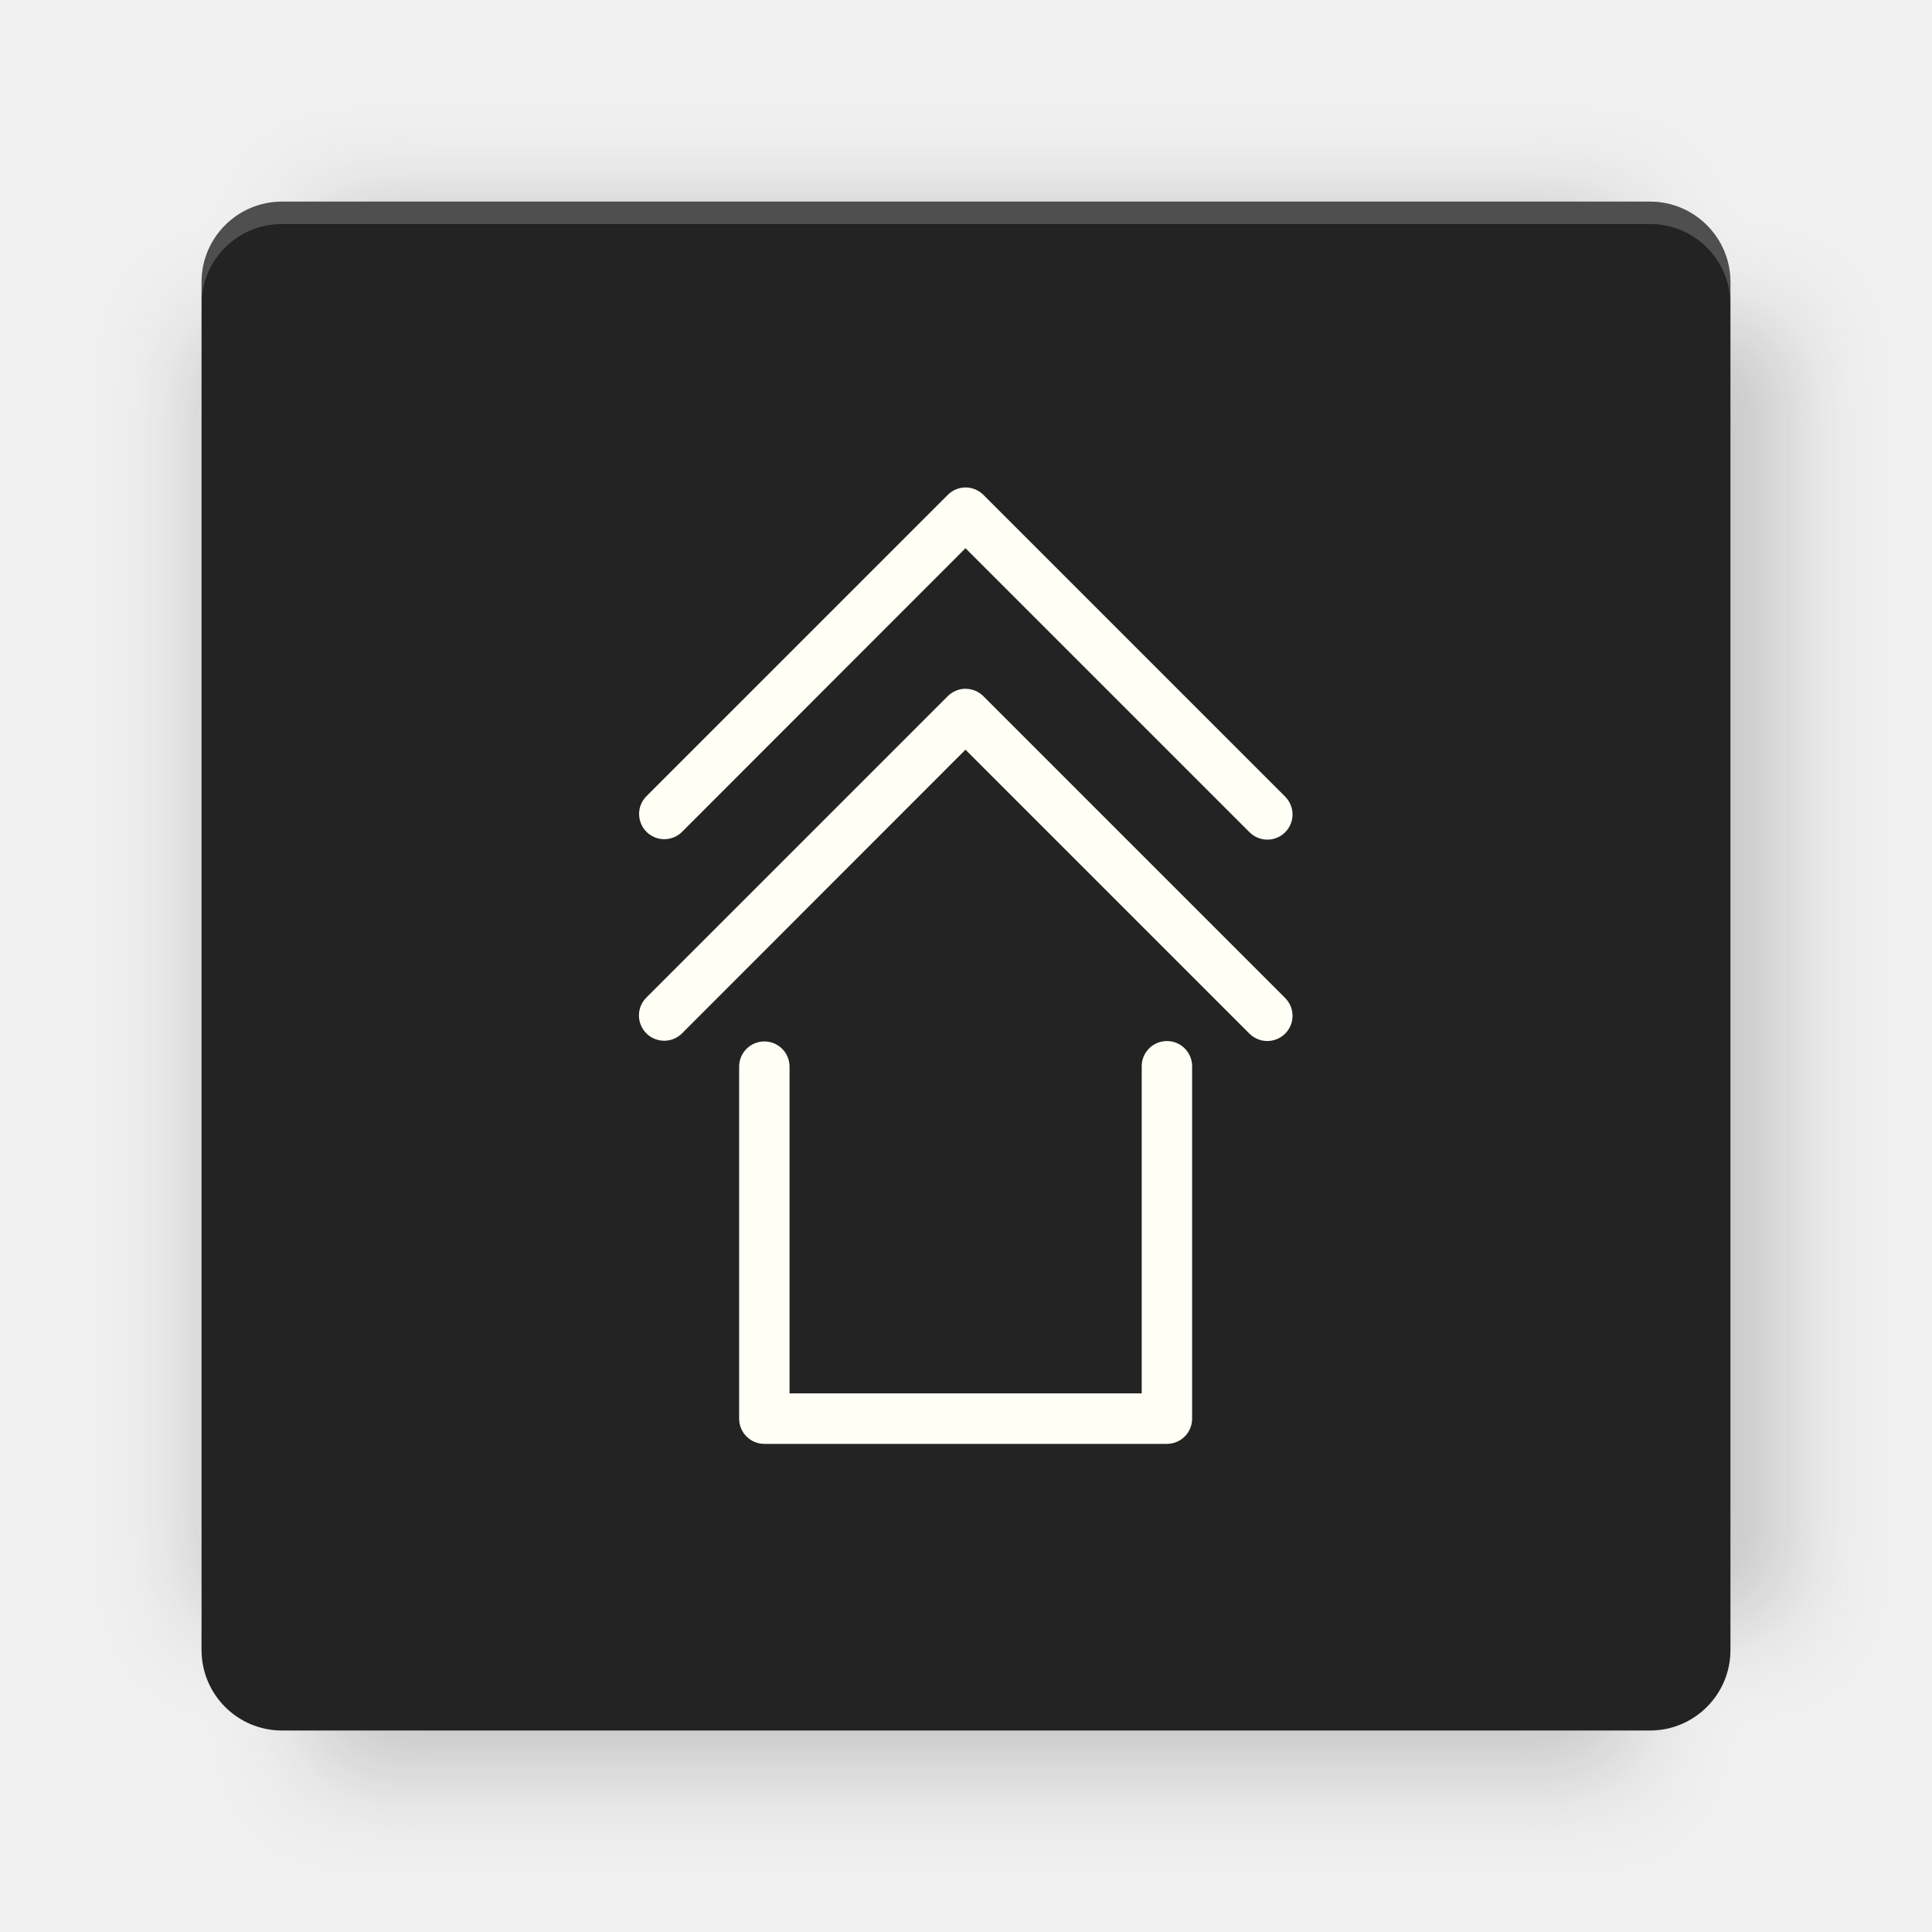
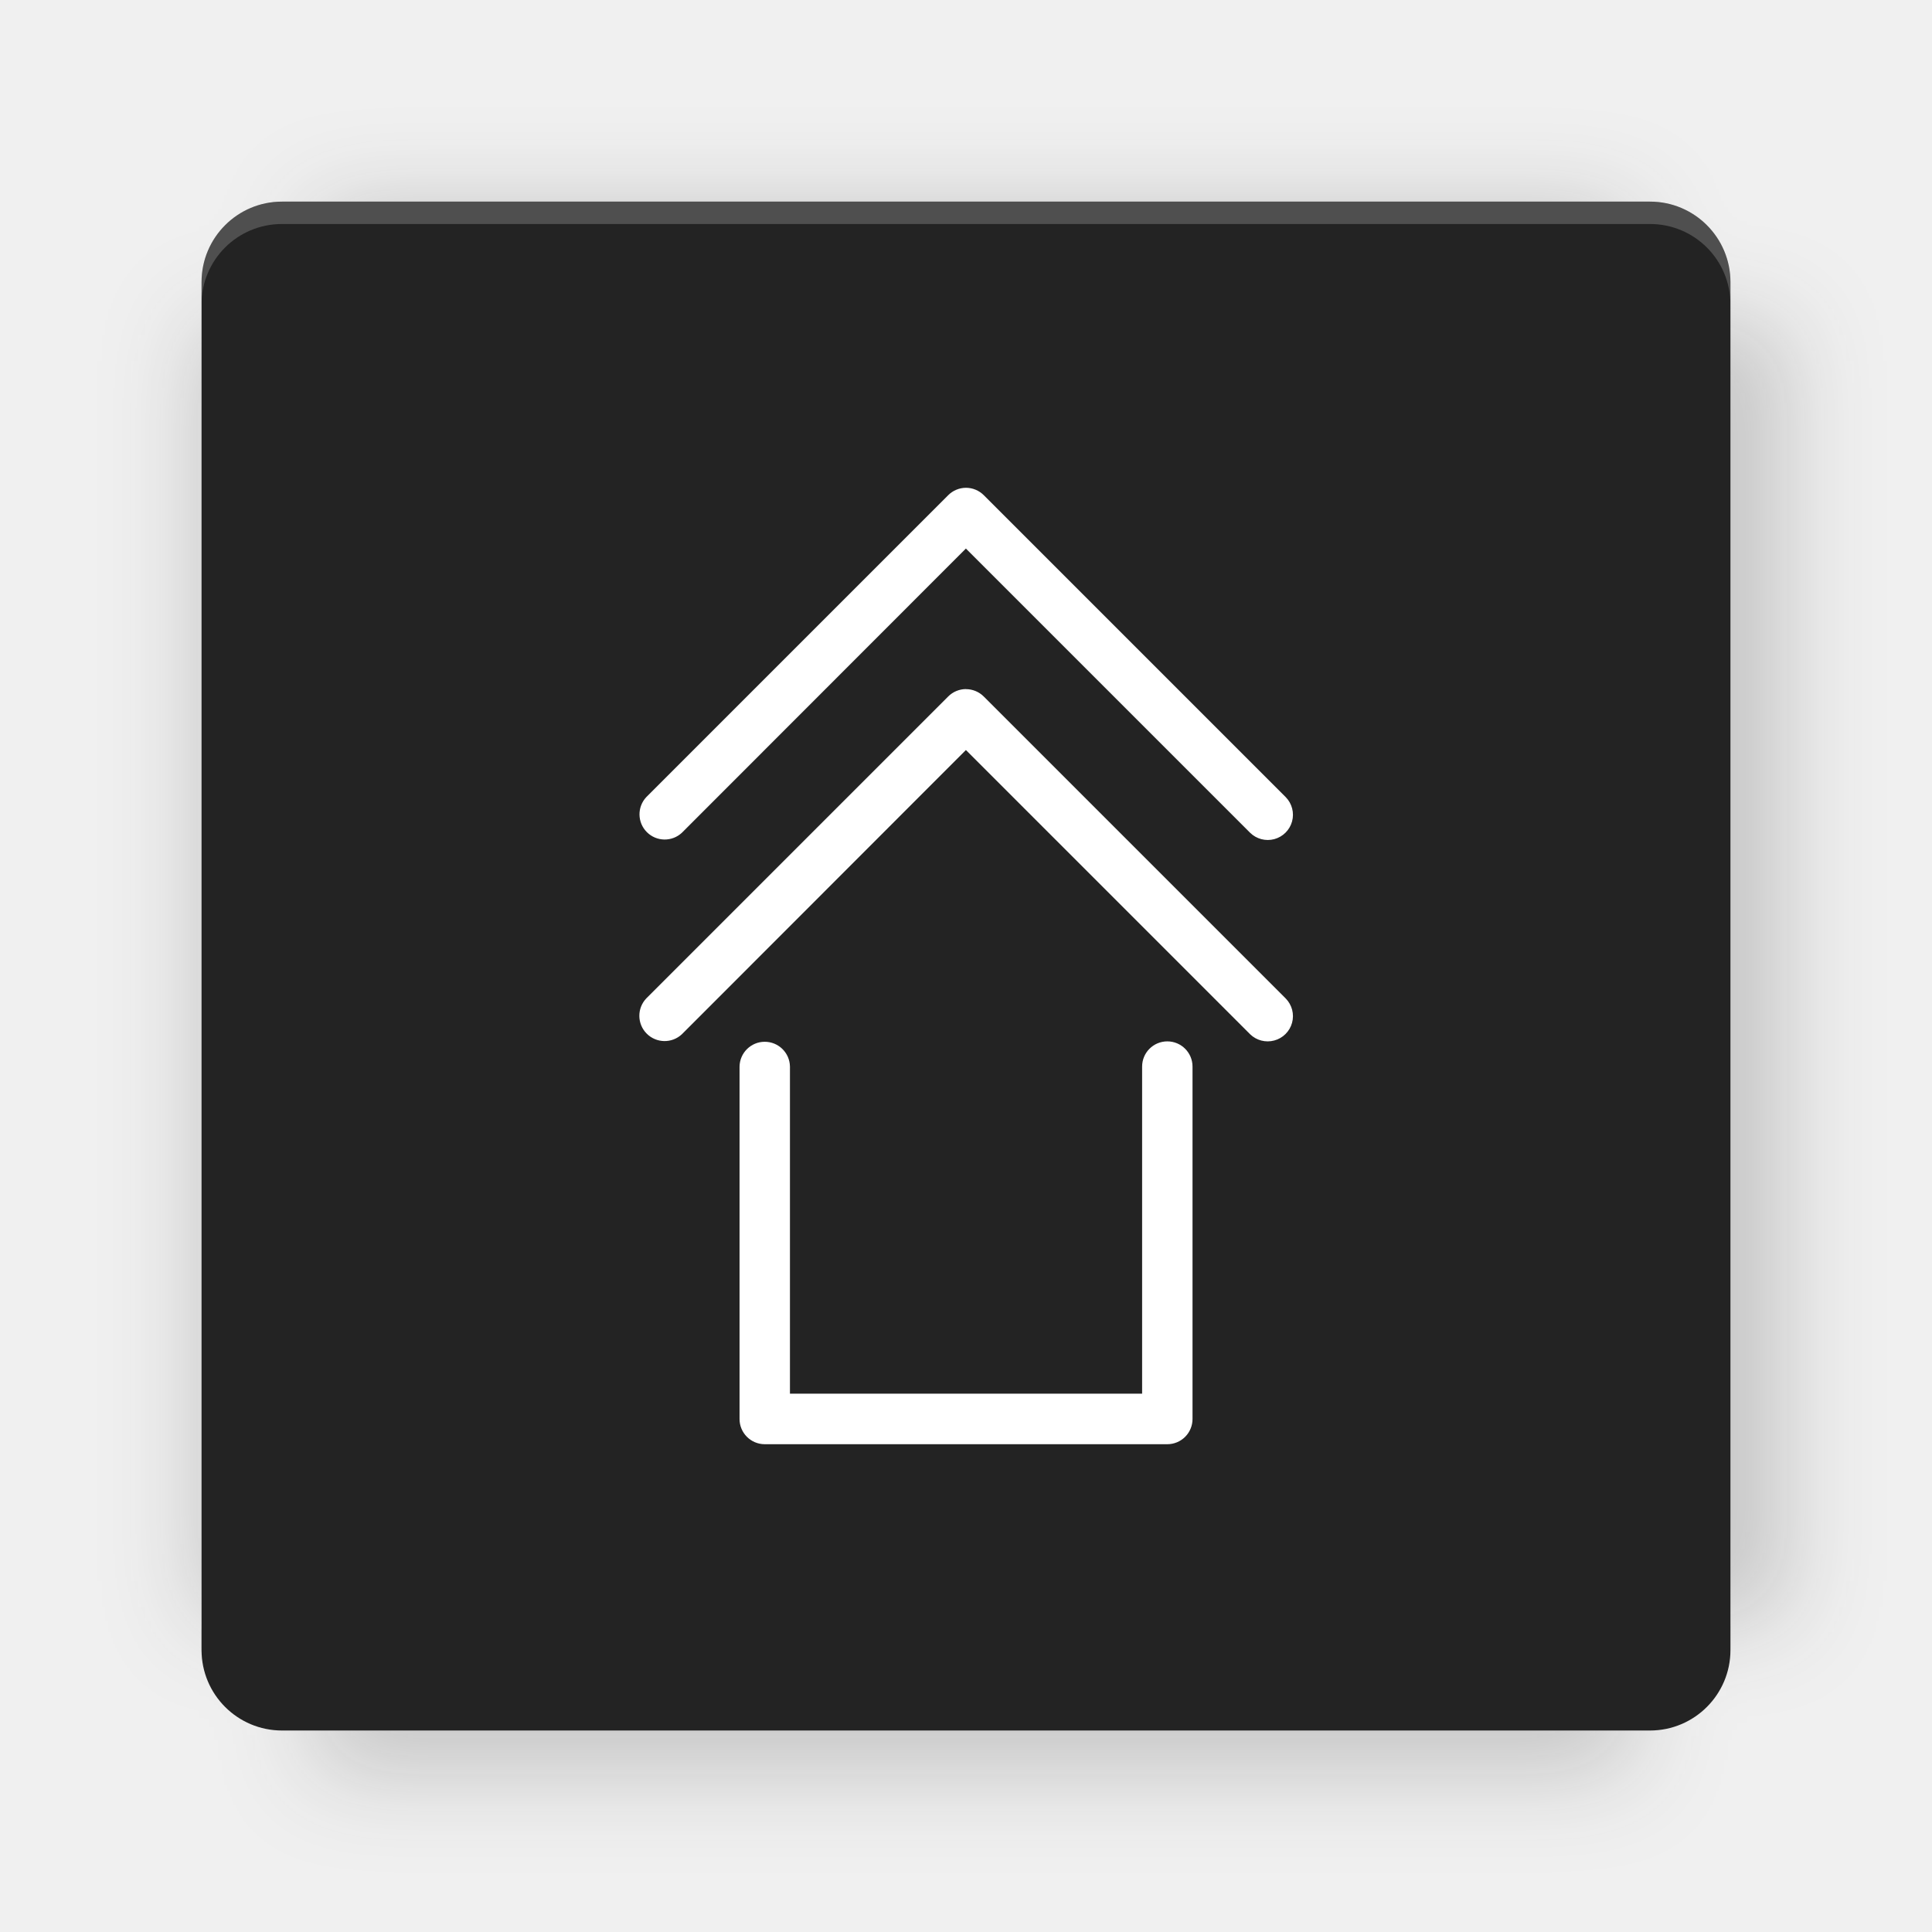
<svg xmlns="http://www.w3.org/2000/svg" version="1.1" viewBox="0 0 28.747 28.747">
  <defs>
    <filter id="filter6206-7" x="-.072" y="-.072" width="1.144" height="1.144" color-interpolation-filters="sRGB">
      <feGaussianBlur stdDeviation="0.658" />
    </filter>
  </defs>
  <g transform="translate(0 -1093.8)">
    <path transform="matrix(1.0781 0 0 1.0641 -.093733 2.7509)" d="m4.418 1028.2v1.605h-1.605v18.192h1.605v2.14h18.192v-2.14h2.14v-18.192h-2.14v-1.605z" fill="#232323" filter="url(#filter6206-7)" opacity=".2" />
    <rect x="2.999" y="1096.8" width="22.749" height="22.749" rx="1.197" ry="1.197" fill="#232323" />
    <g transform="translate(-22.32 1056.5)">
      <path d="m0 0h51.2v51.2h-51.2z" fill="none" stroke-width="1.067" />
      <g transform="matrix(.33601 0 0 .33601 1.5296 73.043)">
        <path d="m0 0h51.2v51.2h-51.2z" fill="none" stroke-width="1.067" />
      </g>
      <g transform="matrix(.37187 0 0 .37187 38.802 63.239)">
        <path d="m0 0h51.2v51.2h-51.2z" fill="none" stroke-width="1.067" />
        <g transform="matrix(2.6891 0 0 2.6891 -82.906 -48.45)">
          <path d="m0 0h51.2v51.2h-51.2z" fill="none" stroke-width="1.067" />
        </g>
      </g>
    </g>
    <path d="m4.196 1096.8c-0.663 0-1.198 0.535-1.198 1.198v0.333c0-0.663 0.535-1.198 1.198-1.198h20.354c0.663 0 1.198 0.534 1.198 1.198v-0.333c0-0.663-0.535-1.198-1.198-1.198z" fill="#fff" opacity=".2" />
    <rect x="128" y="546.52" width="42.667" height="42.667" fill="none" stroke-width="1.067" />
    <rect x="128" y="631.85" width="42.667" height="42.667" fill="none" stroke-width="1.067" />
    <rect x="128" y="674.52" width="42.667" height="42.667" fill="none" stroke-width="1.067" />
    <rect x="128" y="589.19" width="42.667" height="42.667" fill="none" stroke-width="1.067" />
    <rect x="128" y="717.19" width="42.667" height="42.667" fill="none" stroke-width="1.067" />
    <rect x="213.33" y="546.52" width="42.667" height="42.667" fill="none" stroke-width="1.067" />
    <rect x="213.33" y="631.85" width="42.667" height="42.667" fill="none" stroke-width="1.067" />
    <rect x="213.33" y="674.52" width="42.667" height="42.667" fill="none" stroke-width="1.067" />
    <rect x="213.33" y="589.19" width="42.667" height="42.667" fill="none" stroke-width="1.067" />
    <rect x="213.33" y="717.19" width="42.667" height="42.667" fill="none" stroke-width="1.067" />
    <rect x="298.67" y="546.52" width="42.667" height="42.667" fill="none" stroke-width="1.067" />
    <rect x="298.67" y="631.85" width="42.667" height="42.667" fill="none" stroke-width="1.067" />
    <rect x="298.67" y="674.52" width="42.667" height="42.667" fill="none" stroke-width="1.067" />
    <rect x="298.67" y="589.19" width="42.667" height="42.667" fill="none" stroke-width="1.067" />
    <rect x="298.67" y="717.19" width="42.667" height="42.667" fill="none" stroke-width="1.067" />
    <rect x="170.67" y="546.52" width="42.667" height="42.667" fill="none" stroke-width="1.067" />
    <rect x="170.67" y="631.85" width="42.667" height="42.667" fill="none" stroke-width="1.067" />
    <rect x="170.67" y="674.52" width="42.667" height="42.667" fill="none" stroke-width="1.067" />
    <rect x="170.67" y="589.19" width="42.667" height="42.667" fill="none" stroke-width="1.067" />
    <rect x="170.67" y="717.19" width="42.667" height="42.667" fill="none" stroke-width="1.067" />
    <rect x="256" y="546.52" width="42.667" height="42.667" fill="none" stroke-width="1.067" />
    <rect x="256" y="631.85" width="42.667" height="42.667" fill="none" stroke-width="1.067" />
    <rect x="256" y="674.52" width="42.667" height="42.667" fill="none" stroke-width="1.067" />
    <rect x="256" y="589.19" width="42.667" height="42.667" fill="none" stroke-width="1.067" />
    <rect x="256" y="717.19" width="42.667" height="42.667" fill="none" stroke-width="1.067" />
    <rect x="128" y="759.85" width="42.667" height="42.667" fill="none" stroke-width="1.067" />
    <rect x="213.33" y="759.85" width="42.667" height="42.667" fill="none" stroke-width="1.067" />
    <rect x="298.67" y="759.85" width="42.667" height="42.667" fill="none" stroke-width="1.067" />
    <rect x="170.67" y="759.85" width="42.667" height="42.667" fill="none" stroke-width="1.067" />
    <rect x="256" y="759.85" width="42.667" height="42.667" fill="none" stroke-width="1.067" />
    <rect x="341.33" y="589.19" width="42.667" height="42.667" fill="none" stroke-width="1.067" />
    <rect x="341.33" y="631.85" width="42.667" height="42.667" fill="none" stroke-width="1.067" />
    <rect x="341.33" y="717.19" width="42.667" height="42.667" fill="none" stroke-width="1.067" />
    <rect x="341.33" y="546.52" width="42.667" height="42.667" fill="none" stroke-width="1.067" />
    <rect x="341.33" y="674.52" width="42.667" height="42.667" fill="none" stroke-width="1.067" />
    <rect x="341.33" y="759.85" width="42.667" height="42.667" fill="none" stroke-width="1.067" />
    <rect x="160" y="578.52" width="192" height="192" fill="none" stroke-width="1.067" />
    <g transform="matrix(.37344 0 0 .37344 4.7333 1097.4)">
      <path d="m0 0h51.2v51.2h-51.2z" fill="none" stroke-width="1.067" />
    </g>
    <g transform="matrix(.36471 0 0 .36471 5.1356 1097.4)">
      <path d="m0 0h51.2v51.2h-51.2z" fill="none" stroke-width="1.067" />
    </g>
    <g transform="matrix(.41585 0 0 .41585 84.325 1055.9)">
      <g transform="matrix(.062269 0 0 .062269 -28.238 185.29)">
        <g transform="matrix(38.618 0 0 38.618 14724 -13542)">
          <g transform="matrix(.71436 0 0 .71436 -400.52 188.34)">
            <path d="m1293.2-120.67c-181.75 0.276-511.18 0.135-699.05 0.14-2.322 10.413-3.593 21.251-3.593 32.384v114c207.65 0.737 494.72 0.381 706.23 0.373v-114.37c0-11.18-1.252-22.07-3.593-32.523zm-458.69 295.56c-78.385-4e-3 -158.85 0.179-243.95 0.56v138.63c286.34-0.393 421.73-0.138 706.23-0.327v-137.75c-163.2-0.53-311.22-1.111-462.28-1.12z" opacity="0" stroke-width="1.493" />
          </g>
        </g>
      </g>
    </g>
    <path d="m24.549 1119.5c0.663 0 1.198-0.535 1.198-1.198v-0.333c0 0.663-0.535 1.198-1.198 1.198h-20.354c-0.663 0-1.198-0.535-1.198-1.198v0.333c0 0.663 0.535 1.198 1.198 1.198z" fill="#232323" opacity=".2" />
  </g>
-   <path d="m14.367 7.253a0.375 0.375 0 0 0-0.264 0.11l-4.493 4.493a0.375 0.375 0 0 0 0.53 0.53l4.226-4.229 4.229 4.229a0.375 0.375 0 0 0 0.359 0.095 0.375 0.375 0 0 0 0.171-0.625l-4.493-4.493a0.375 0.375 0 0 0-0.266-0.11zm0 2.995a0.375 0.375 0 0 0-0.264 0.11l-4.493 4.493a0.376 0.376 0 0 0 0.53 0.533l4.226-4.229 4.229 4.229a0.375 0.375 0 0 0 0.359 0.093 0.375 0.375 0 0 0 0.171-0.625l-4.493-4.493a0.375 0.375 0 0 0-0.266-0.11zm-2.995 5.248a0.375 0.375 0 0 0-0.374 0.369v5.243a0.375 0.375 0 0 0 0.374 0.376h5.99a0.375 0.375 0 0 0 0.376-0.376v-5.243a0.375 0.375 0 0 0-0.75 0v4.867h-5.24v-4.867a0.375 0.375 0 0 0-0.376-0.369z" color="#000000" fill="#fffff5" stroke-linecap="round" stroke-linejoin="round" style="-inkscape-stroke:none" />
+   <path d="m14.373 7.258a0.375 0.375 0 0 0-0.264 0.11l-4.493 4.493a0.375 0.375 0 0 0 0.53 0.53l4.226-4.229 4.229 4.229a0.375 0.375 0 0 0 0.359 0.095 0.375 0.375 0 0 0 0.171-0.625l-4.493-4.493a0.375 0.375 0 0 0-0.266-0.11zm0 2.995a0.375 0.375 0 0 0-0.264 0.11l-4.493 4.493a0.376 0.376 0 0 0 0.53 0.533l4.226-4.229 4.229 4.229a0.375 0.375 0 0 0 0.359 0.093 0.375 0.375 0 0 0 0.171-0.625l-4.493-4.493a0.375 0.375 0 0 0-0.266-0.11zm-2.995 5.248a0.375 0.375 0 0 0-0.374 0.369v5.243a0.375 0.375 0 0 0 0.374 0.376h5.99a0.375 0.375 0 0 0 0.376-0.376v-5.243a0.375 0.375 0 0 0-0.75 0v4.867h-5.24v-4.867a0.375 0.375 0 0 0-0.376-0.369z" color="#000000" fill="#fff" stroke-linecap="round" stroke-linejoin="round" style="-inkscape-stroke:none" />
  <g display="none" fill="none">
    <rect transform="rotate(90)" x="7.823" y="-20.923" width="13.1" height="13.1" display="inline" stroke="#000" stroke-width=".07" />
    <rect x="7.224" y="8.653" width="14.298" height="11.441" stroke="#5261ff" stroke-linecap="round" stroke-linejoin="round" stroke-width=".07" />
    <rect transform="rotate(90)" x="7.224" y="-20.094" width="14.298" height="11.441" display="inline" stroke="#0f0" stroke-linecap="round" stroke-linejoin="round" stroke-width=".07" />
  </g>
</svg>
